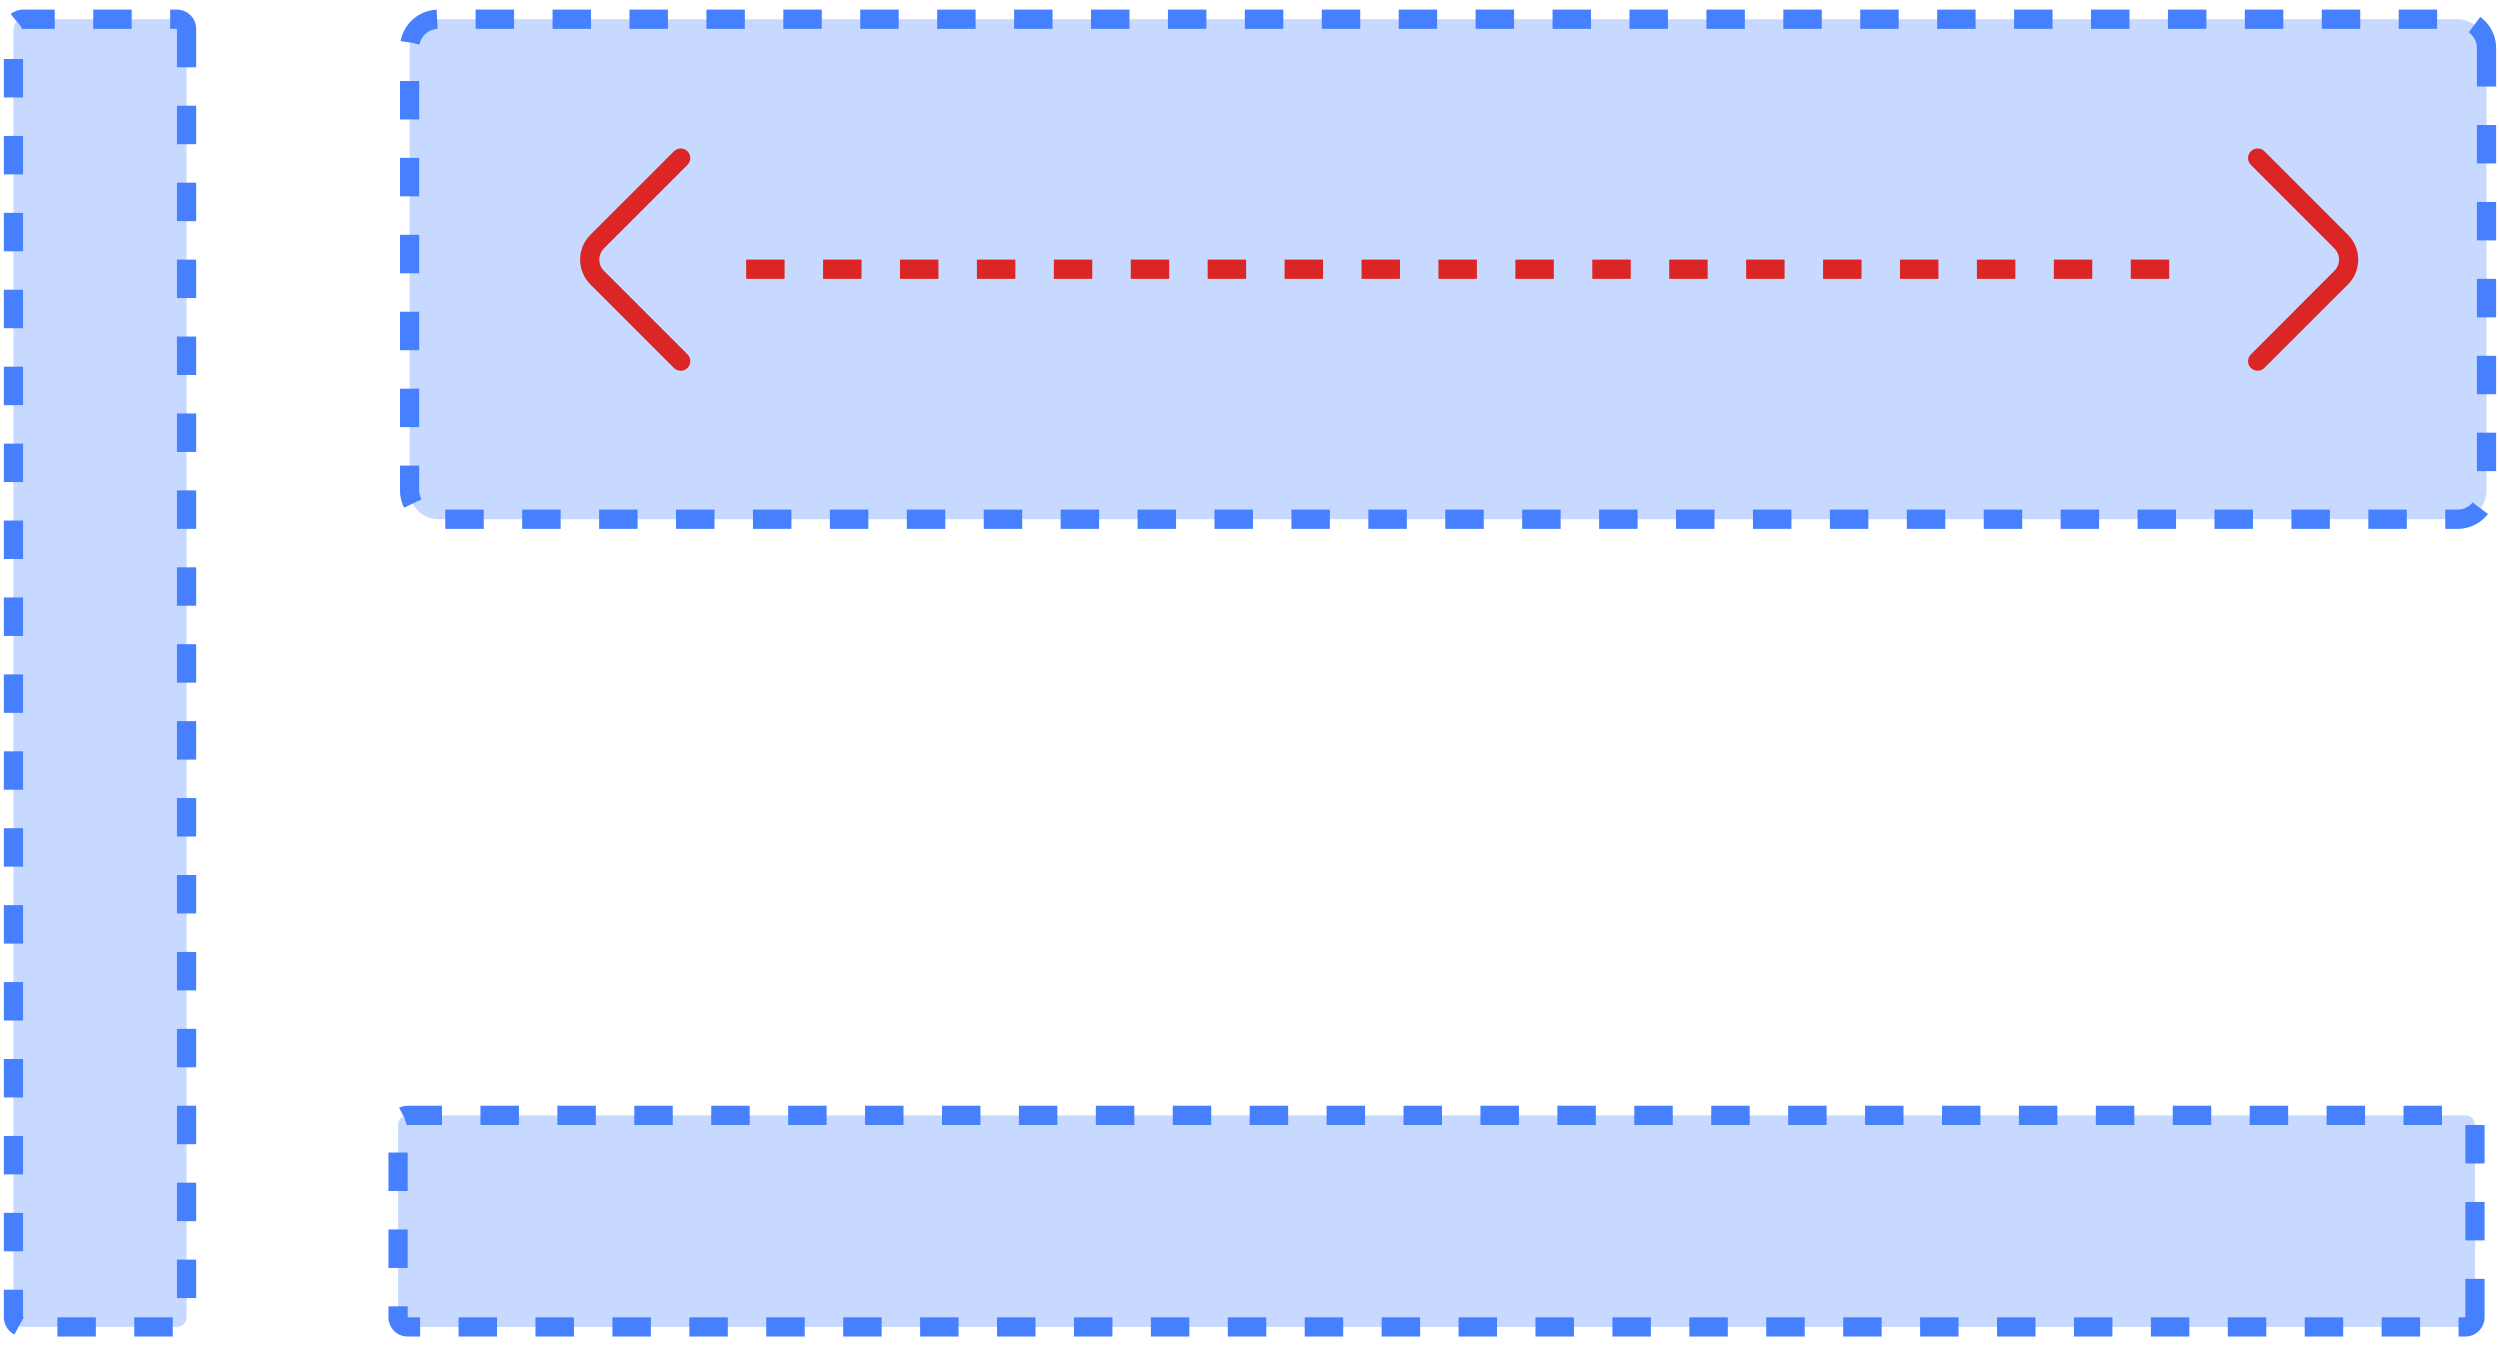
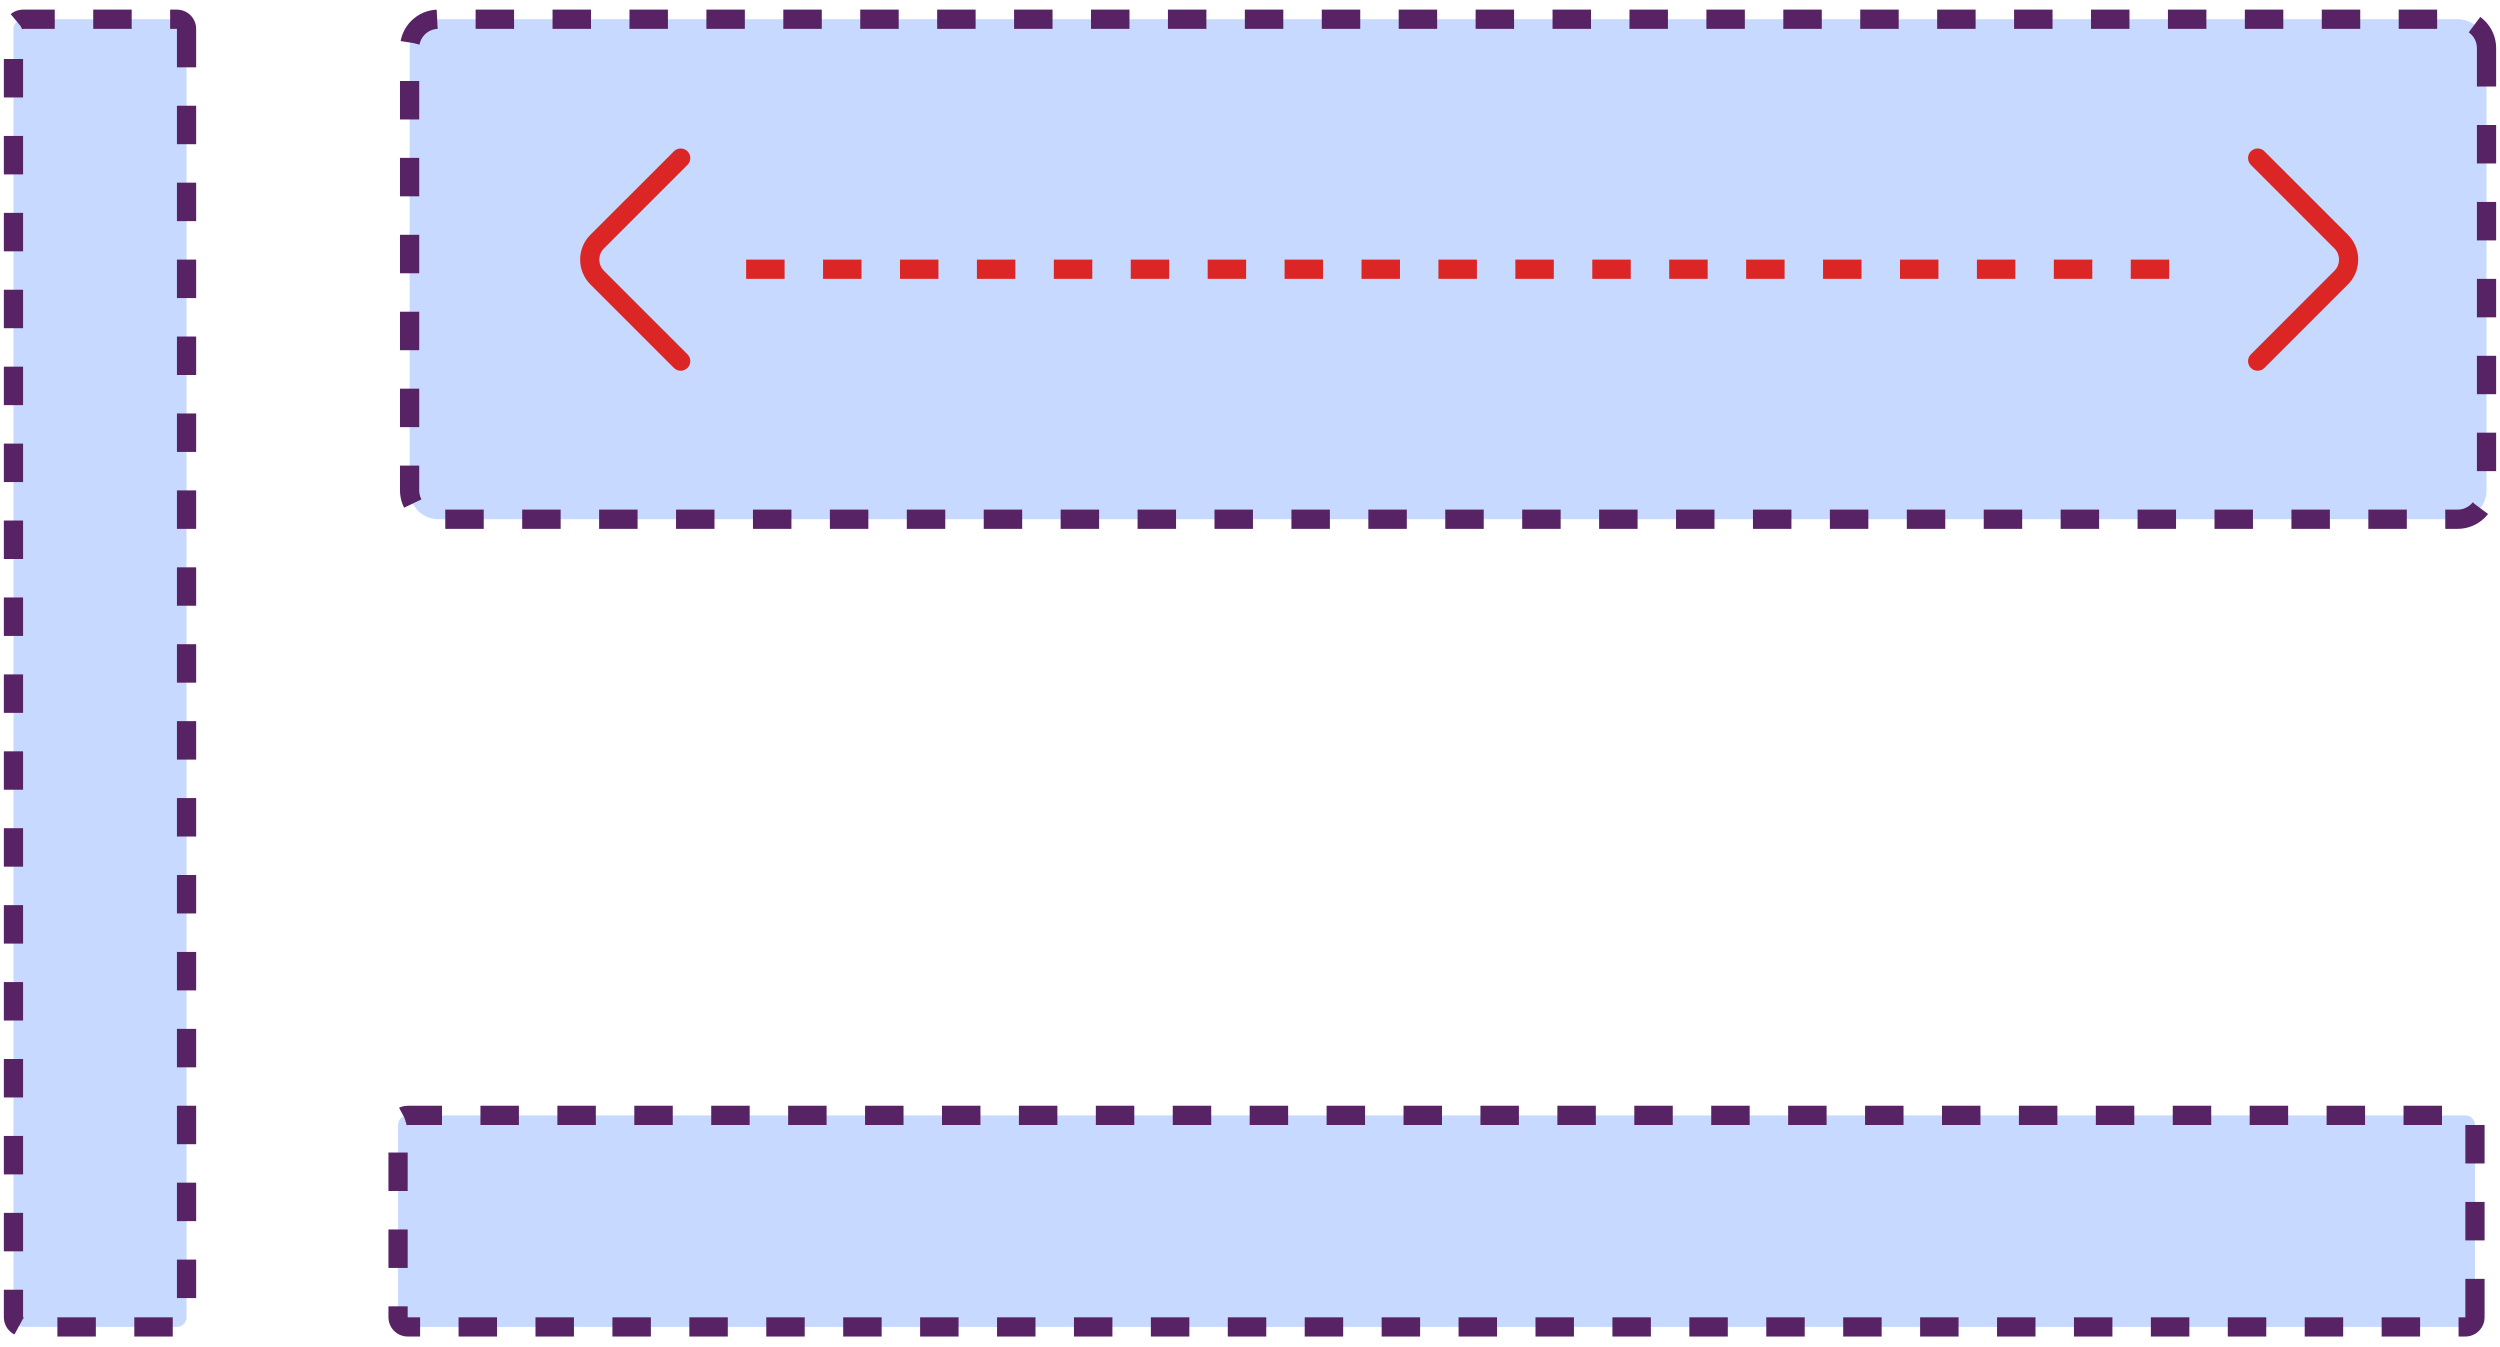
<svg xmlns="http://www.w3.org/2000/svg" width="130" height="70" viewBox="0 0 130 70" fill="none">
-   <rect x="9.7" y="1" width="68" height="9" rx="0.5" transform="rotate(90 9.7002 1)" fill="#C8D9FF" stroke="#4680FF" stroke-dasharray="2 2" />
-   <rect x="129.299" y="1" width="26" height="108" rx="1.5" transform="rotate(90 129.299 1)" fill="#C8D9FF" stroke="#4680FF" stroke-dasharray="2 2" />
+   <rect x="9.7" y="1" width="68" height="9" rx="0.5" transform="rotate(90 9.7002 1)" fill="#C8D9FF" stroke="#572364" stroke-dasharray="2 2" />
+   <rect x="129.299" y="1" width="26" height="108" rx="1.5" transform="rotate(90 129.299 1)" fill="#C8D9FF" stroke="#572364" stroke-dasharray="2 2" />
  <path d="M35.397 19.28C35.27 19.28 35.144 19.233 35.044 19.133L30.697 14.787C29.99 14.08 29.99 12.92 30.697 12.213L35.044 7.867C35.237 7.673 35.557 7.673 35.75 7.867C35.944 8.06 35.944 8.38 35.75 8.573L31.404 12.92C31.084 13.24 31.084 13.76 31.404 14.08L35.75 18.427C35.944 18.62 35.944 18.94 35.75 19.133C35.65 19.227 35.524 19.28 35.397 19.28Z" fill="#DC2626" />
  <line x1="112.799" y1="14" x2="38.799" y2="14" stroke="#DC2626" stroke-dasharray="2 2" />
  <path d="M117.397 7.72C117.524 7.72 117.65 7.767 117.75 7.867L122.097 12.213C122.804 12.92 122.804 14.08 122.097 14.787L117.75 19.133C117.557 19.327 117.237 19.327 117.044 19.133C116.85 18.94 116.85 18.62 117.044 18.427L121.39 14.08C121.71 13.76 121.71 13.24 121.39 12.92L117.044 8.573C116.85 8.38 116.85 8.06 117.044 7.867C117.144 7.773 117.27 7.72 117.397 7.72Z" fill="#DC2626" />
-   <rect x="-0.5" y="-0.5" width="11" height="108" rx="0.5" transform="matrix(3.84011e-08 -1 -1 -4.9756e-08 128.199 68.5)" fill="#C8D9FF" stroke="#4680FF" stroke-dasharray="2 2" />
+   <rect x="-0.5" y="-0.5" width="11" height="108" rx="0.5" transform="matrix(3.84011e-08 -1 -1 -4.9756e-08 128.199 68.5)" fill="#C8D9FF" stroke="#572364" stroke-dasharray="2 2" />
</svg>
